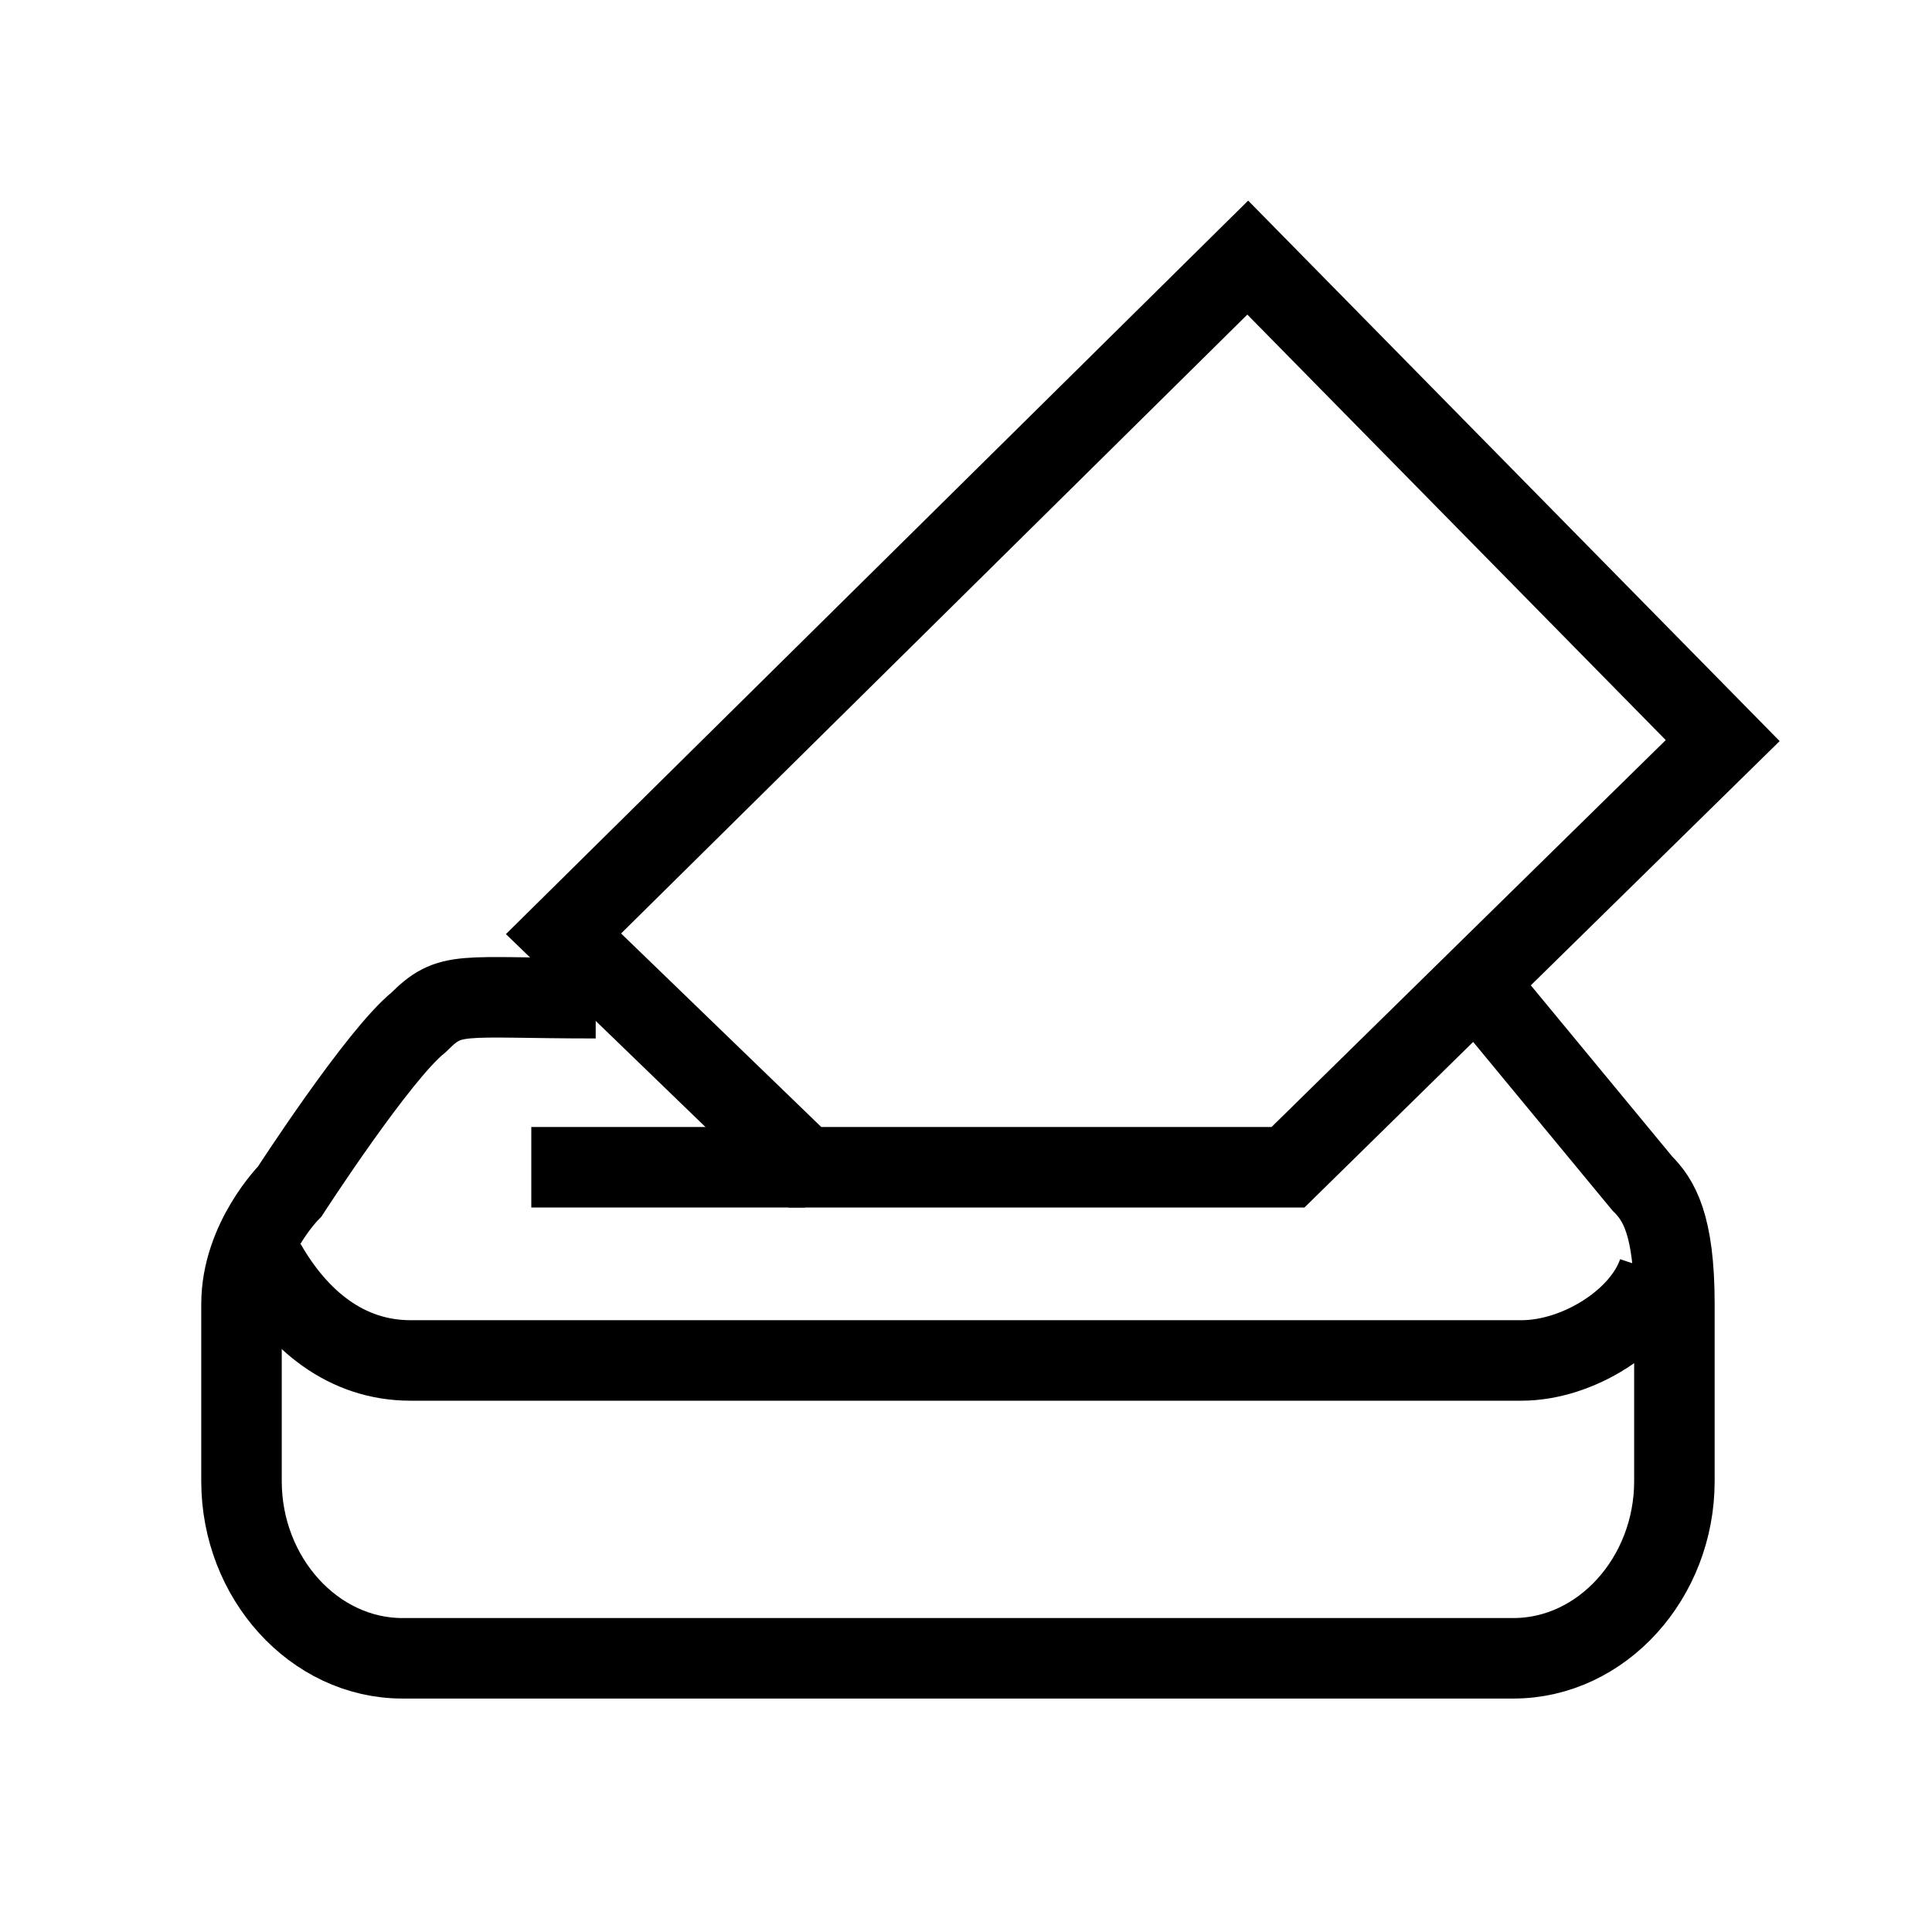
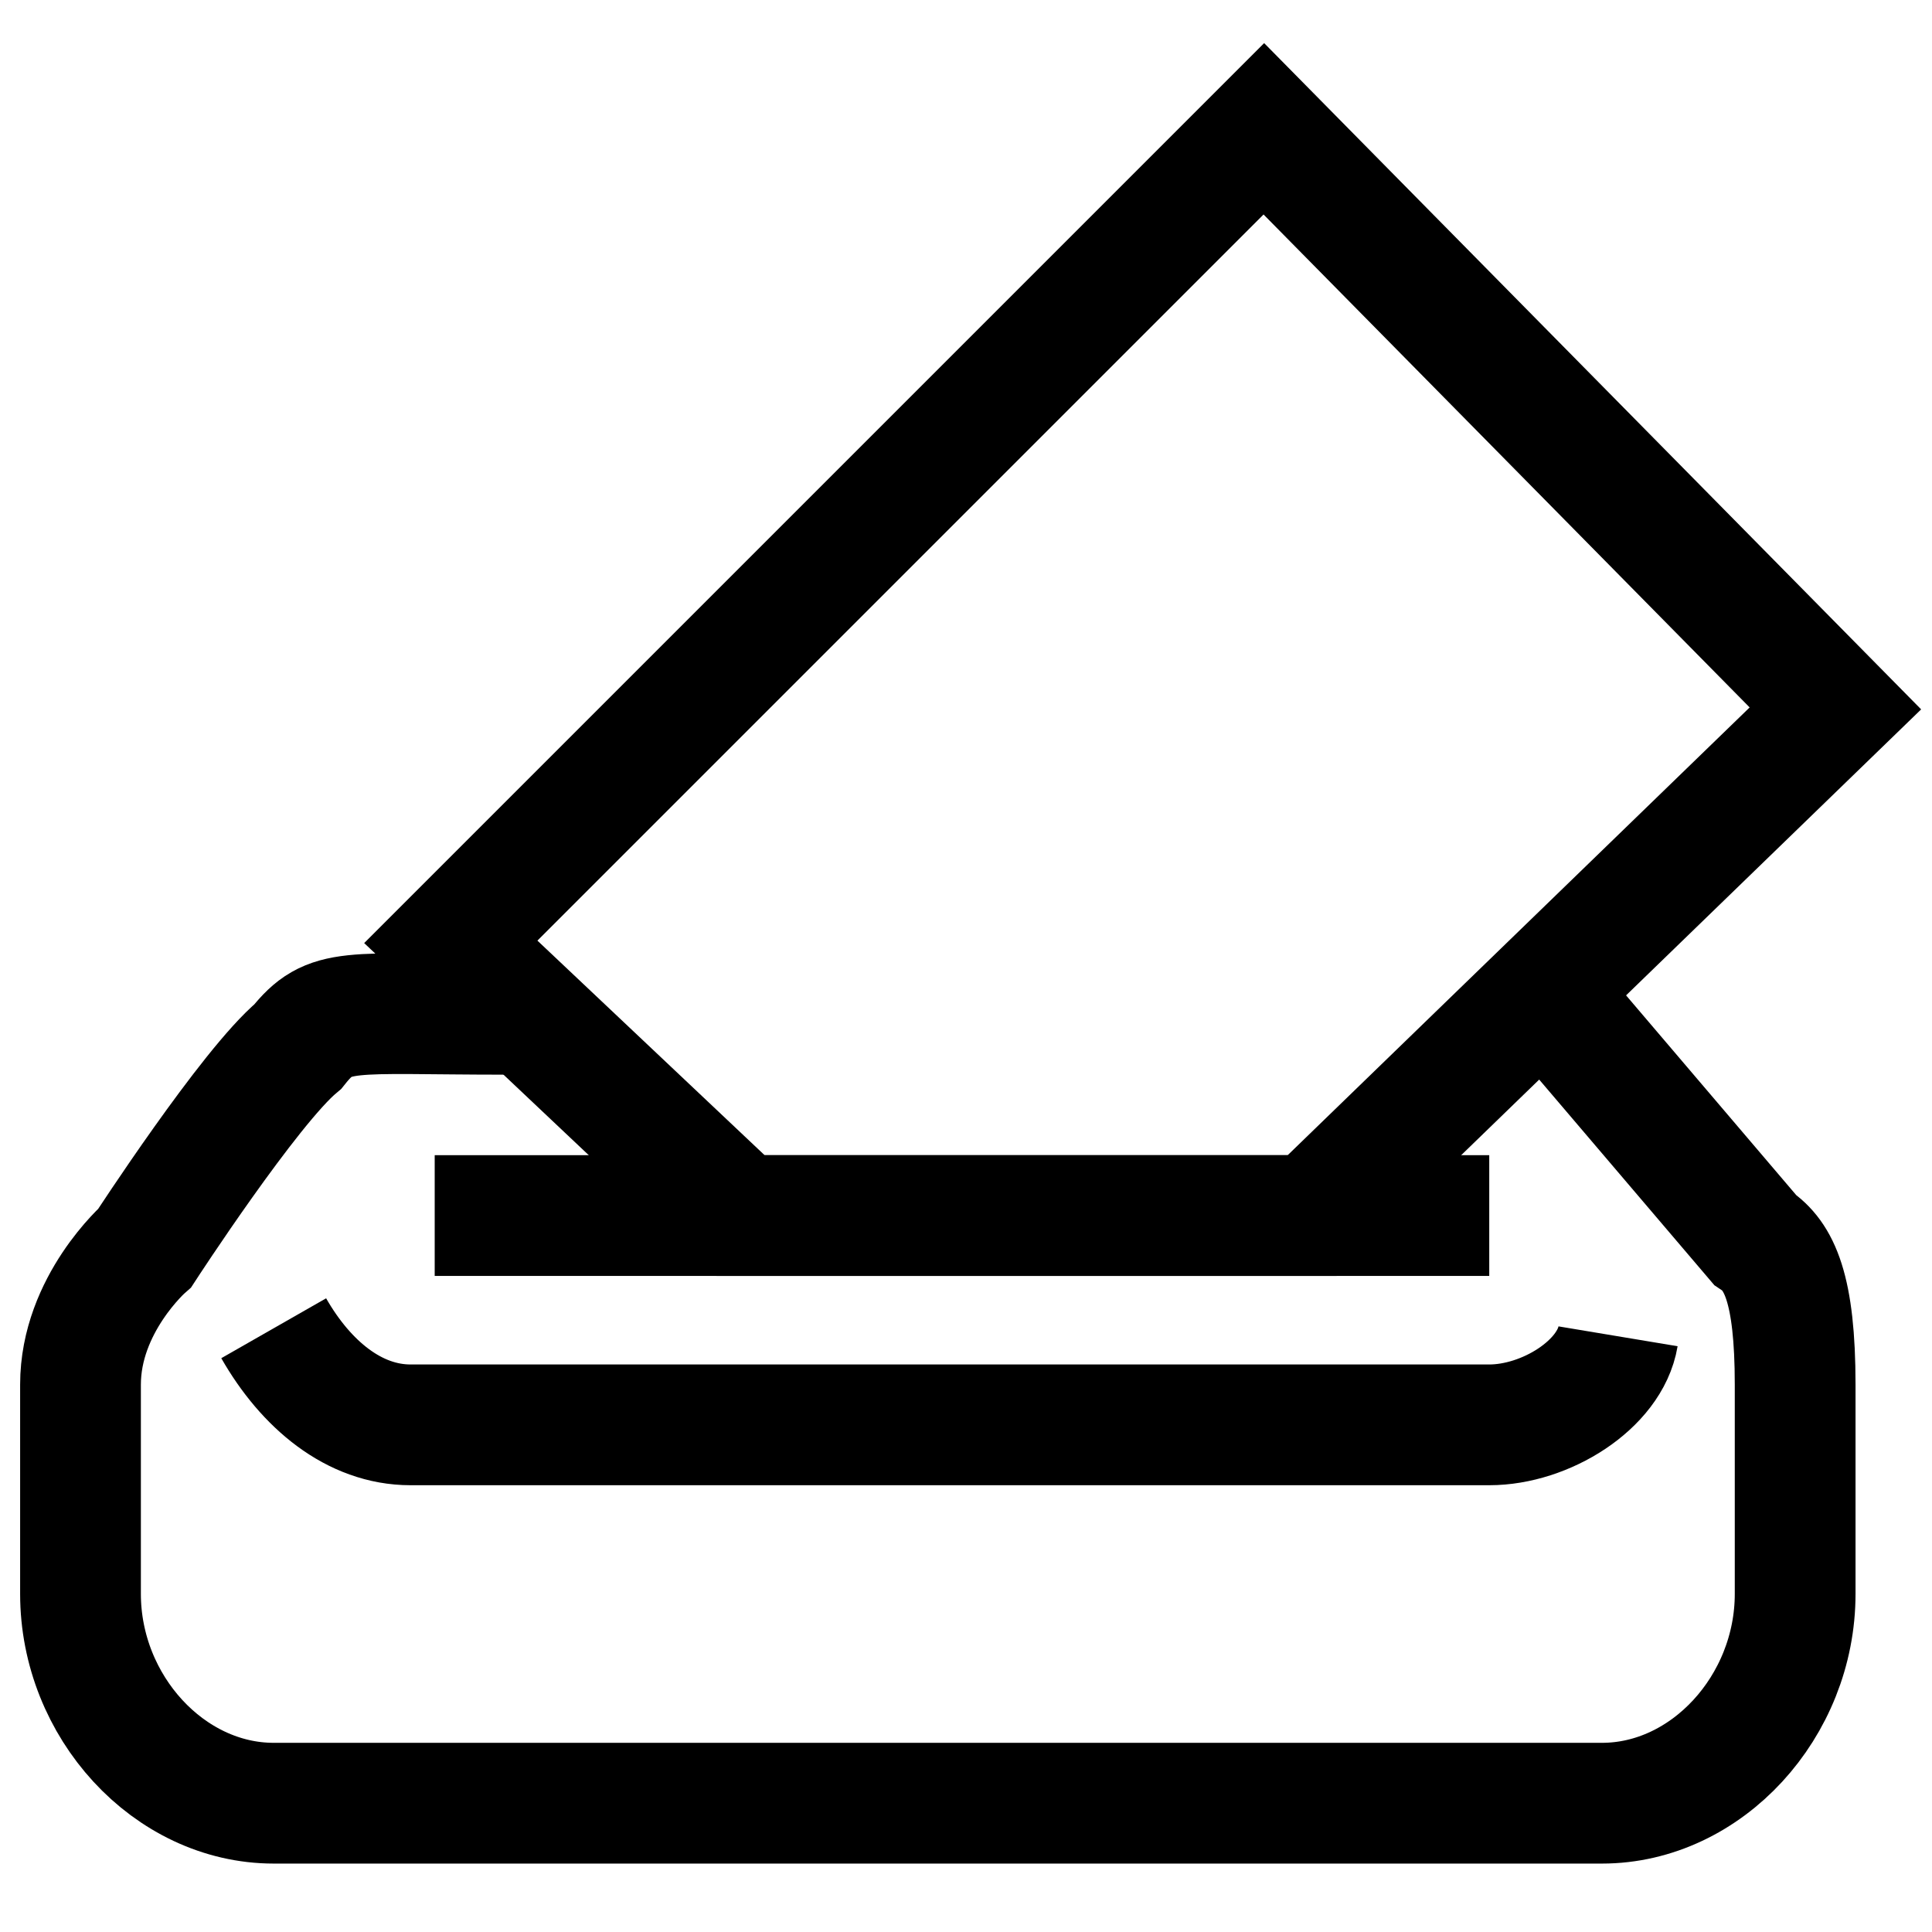
- <svg xmlns="http://www.w3.org/2000/svg" fill="none" viewBox="0 0 24 24" strokeWidth="1.5" stroke="currentColor" aria-hidden="true" data-slot="icon">
-   <path d="M7.4,12.4c-1.7,0-1.8-0.1-2.2,0.3c-0.5,0.4-1.6,2.1-1.6,2.1S3,15.4,3,16.2v2.2c0,1.2,0.9,2.2,2,2.2l0,0h13.8  c1.1,0,2-1,2-2.2l0,0c0,0,0-1.6,0-2.2c0-1-0.2-1.3-0.4-1.5l-1.9-2.3" />
-   <polygon points="13,14.5 10,14.5 7,11.6 15.5,3.2 21.4,9.2 16,14.5 " />
-   <path d="M3.3,15.7c0.4,0.7,1,1.2,1.8,1.2l0,0h13.8c0.7,0,1.5-0.5,1.7-1.1" />
-   <line x1="10" y1="14.5" x2="6.6" y2="14.5" />
+ <svg xmlns="http://www.w3.org/2000/svg" version="1.1" id="Layer_1" x="0px" y="0px" viewBox="0 0 24 24" style="enable-background:new 0 0 24 24;" xml:space="preserve">
+   <style type="text/css">
+     .st0 {
+       fill: none;
+       stroke: currentColor;
+       stroke-width: 1.5;
+     }
+   </style>
+   <path class="st0" d="M6.3,12.6c-2,0-2.2-0.1-2.6,0.4c-0.6,0.5-1.9,2.5-1.9,2.5S1,16.2,1,17.2v2.6c0,1.4,1.1,2.6,2.4,2.6l0,0h16.5  c1.3,0,2.4-1.2,2.4-2.6l0,0c0,0,0-1.9,0-2.6c0-1.2-0.2-1.6-0.5-1.8l-2.3-2.7" />
+   <polygon class="st0" points="12.8,15.1 9.2,15.1 5.6,11.7 15.7,1.6 22.8,8.8 16.3,15.1 " />
+   <path class="st0" d="M3.4,16.5c0.4,0.7,1,1.2,1.7,1.2l0,0h13.4c0.7,0,1.5-0.5,1.6-1.1" />
+   <line class="st0" x1="18.5" y1="15.1" x2="5.4" y2="15.1" />
</svg>
